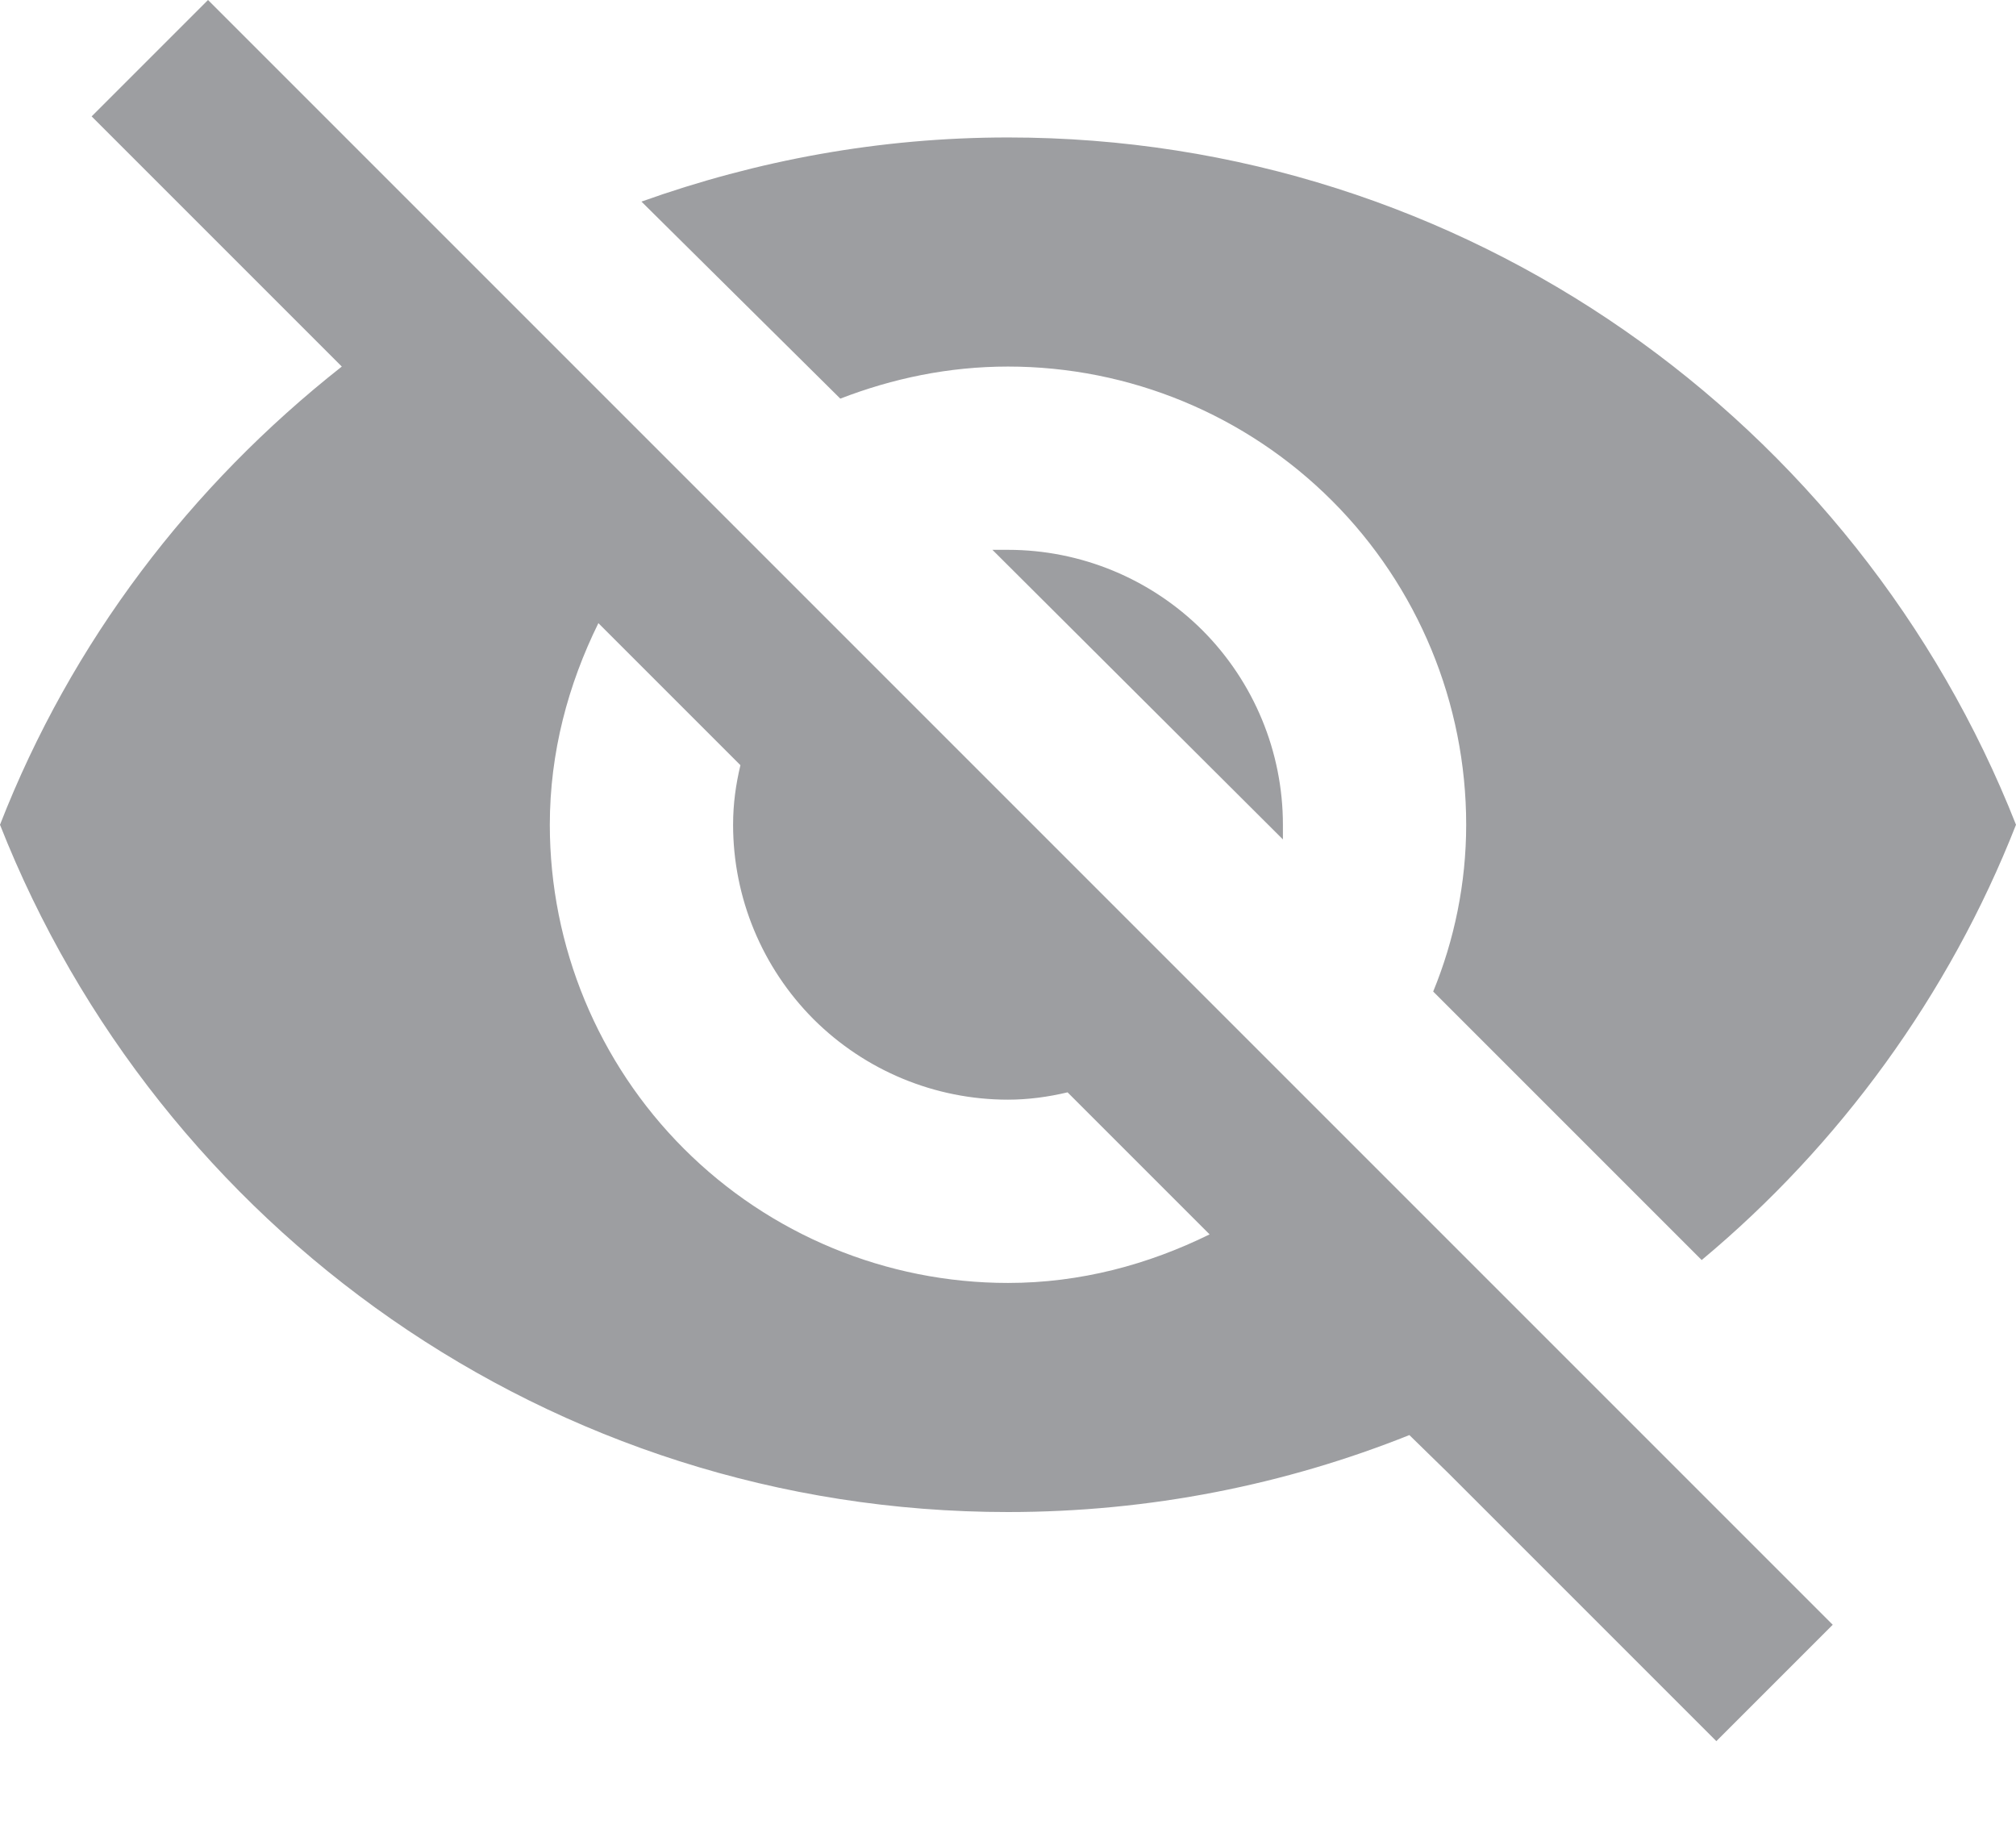
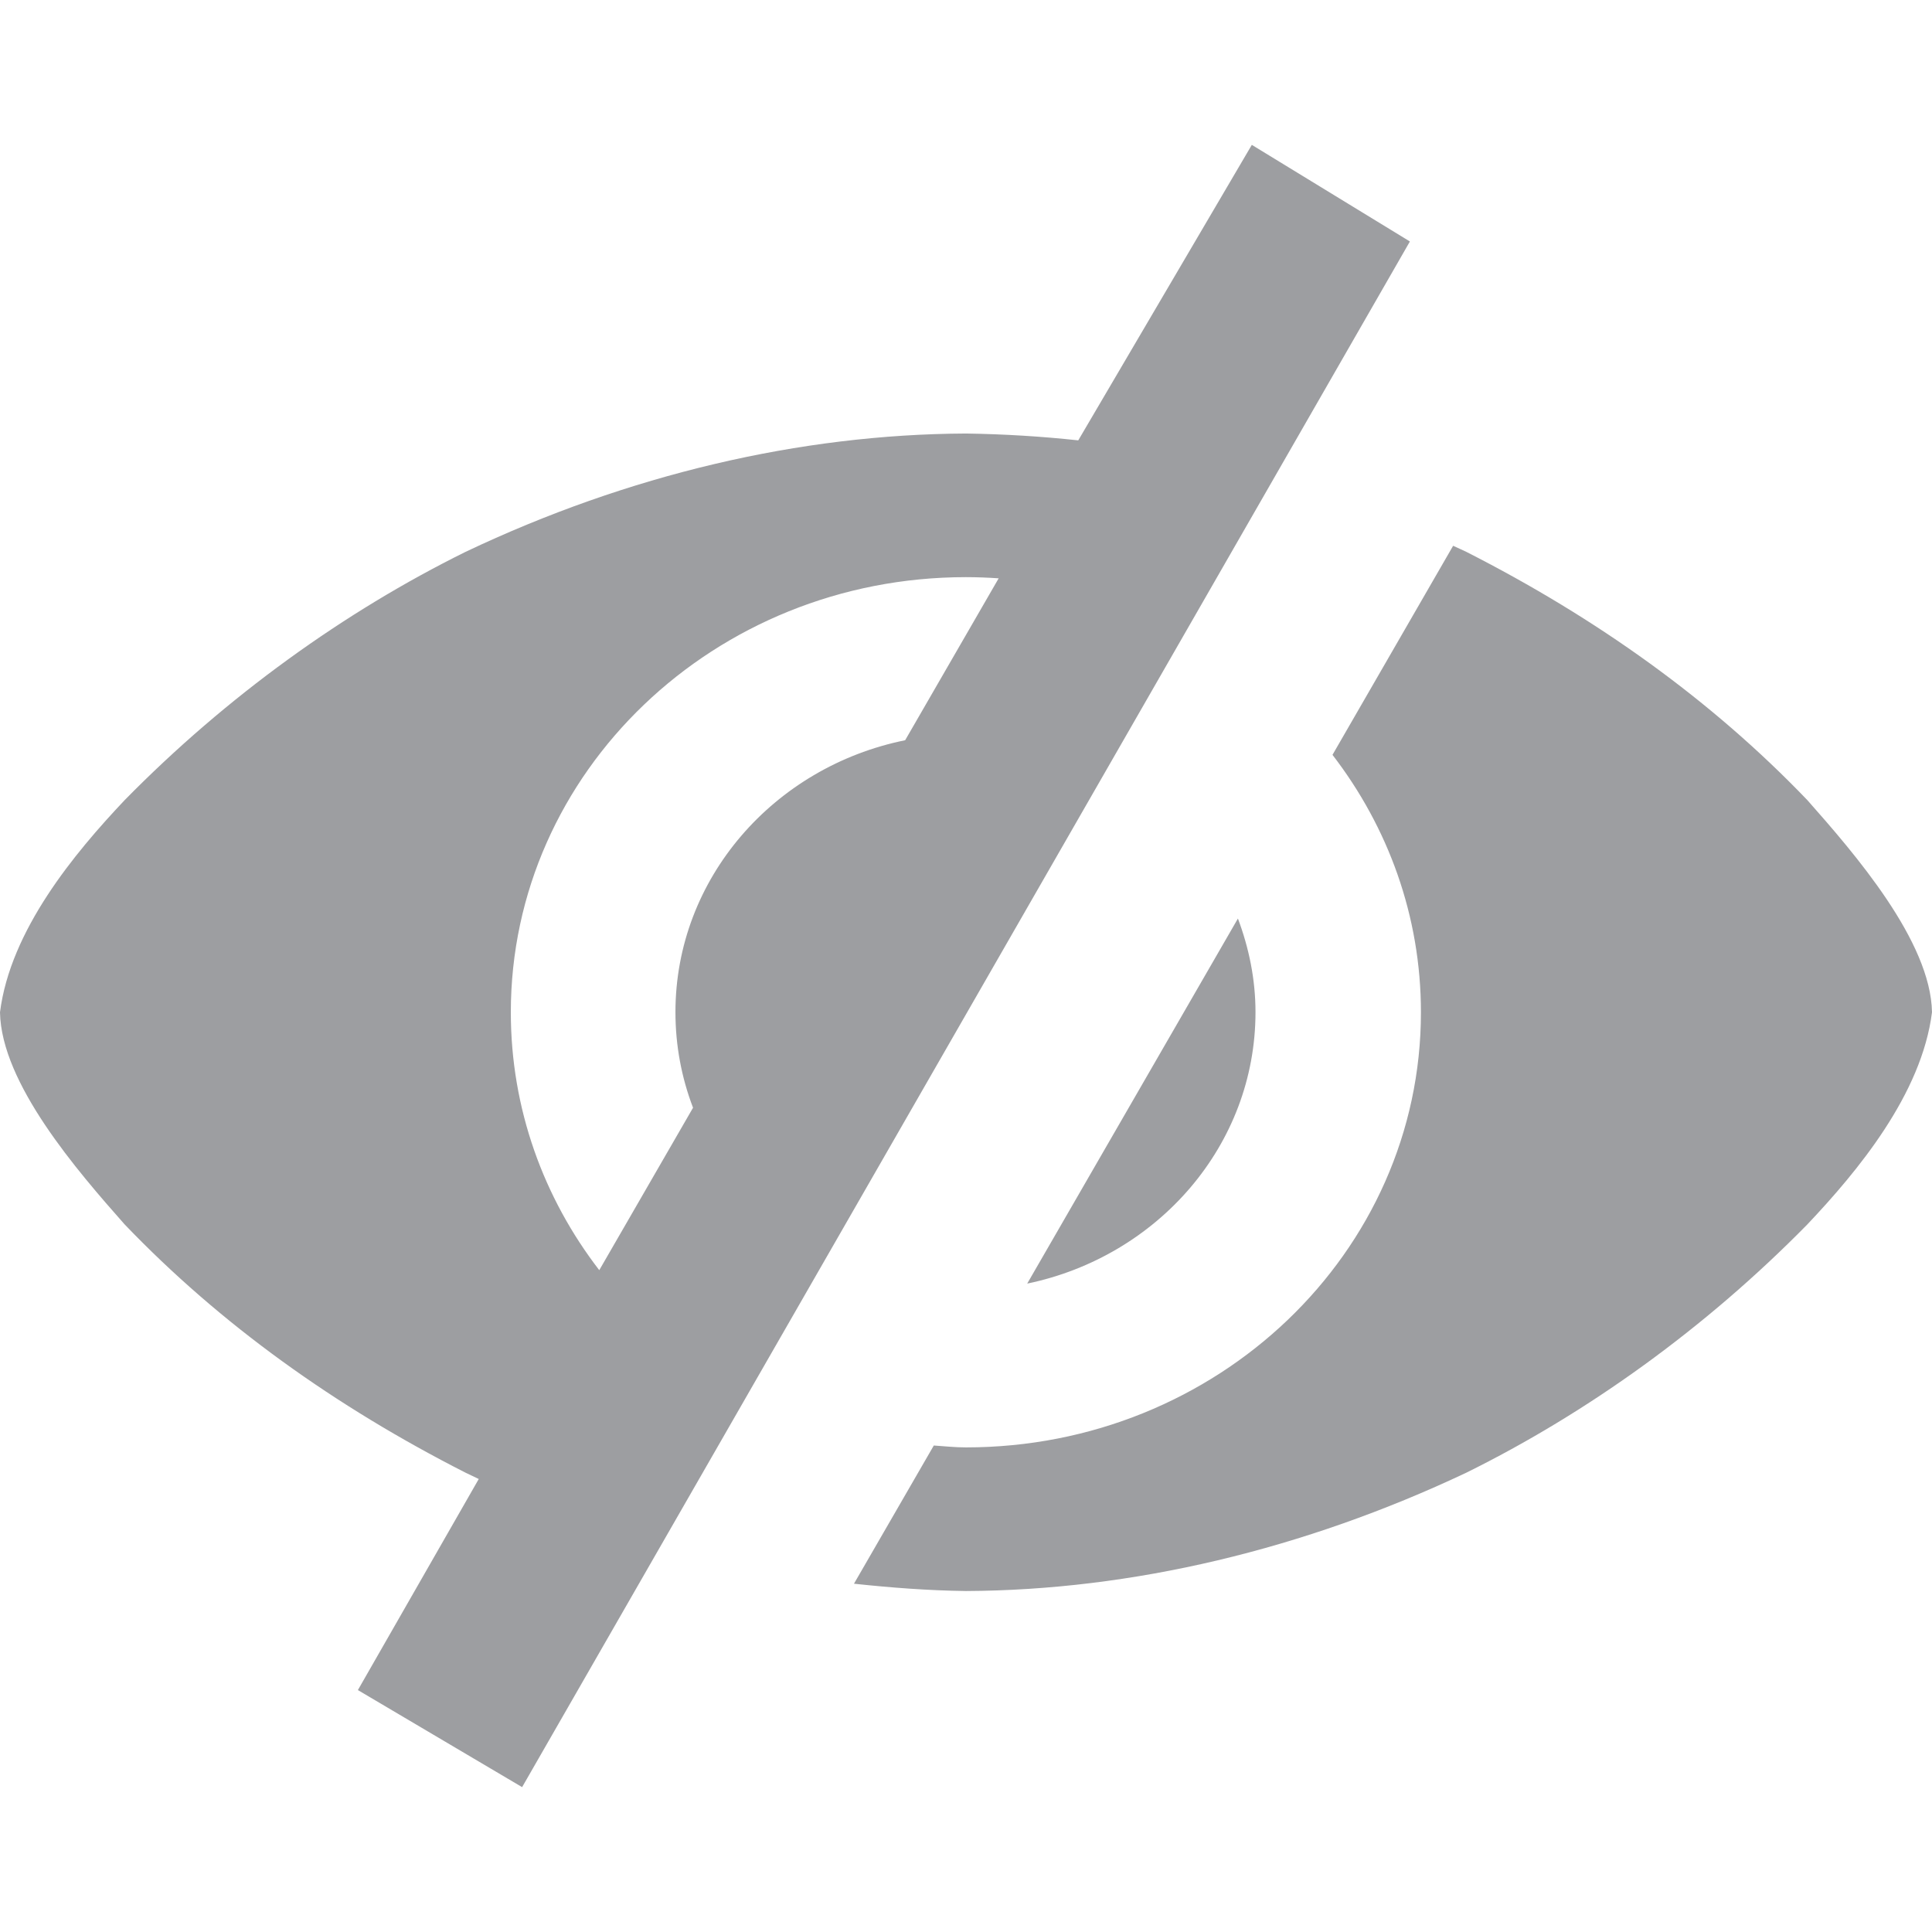
- <svg xmlns="http://www.w3.org/2000/svg" width="11" height="10" viewBox="0 0 11 10" fill="none">
-   <path d="M5.415 3L7 4.58C7 4.555 7 4.525 7 4.5C7 4.102 6.842 3.721 6.561 3.439C6.279 3.158 5.898 3 5.5 3C5.47 3 5.445 3 5.415 3ZM3.265 3.4L4.04 4.175C4.015 4.28 4 4.385 4 4.5C4 4.898 4.158 5.279 4.439 5.561C4.721 5.842 5.102 6 5.5 6C5.61 6 5.72 5.985 5.825 5.96L6.6 6.735C6.265 6.9 5.895 7 5.5 7C4.837 7 4.201 6.737 3.732 6.268C3.263 5.799 3 5.163 3 4.5C3 4.105 3.1 3.735 3.265 3.4ZM0.5 0.635L1.64 1.775L1.865 2C1.04 2.65 0.39 3.5 0 4.5C0.865 6.695 3 8.25 5.5 8.25C6.275 8.25 7.015 8.1 7.69 7.83L7.905 8.04L9.365 9.5L10 8.865L1.135 0M5.5 2C6.163 2 6.799 2.263 7.268 2.732C7.737 3.201 8 3.837 8 4.5C8 4.82 7.935 5.13 7.82 5.41L9.285 6.875C10.035 6.25 10.635 5.43 11 4.5C10.135 2.305 8 0.75 5.5 0.75C4.8 0.75 4.13 0.875 3.5 1.1L4.585 2.175C4.87 2.065 5.175 2 5.5 2Z" fill="#9D9EA1" />
+ <svg xmlns="http://www.w3.org/2000/svg" version="1.1" id="svg2" viewBox="0 0 1200 1200" enable-background="new 0 0 1200 1200" xml:space="preserve" fill="#9D9EA1">
+   <g id="SVGRepo_bgCarrier" stroke-width="0" />
+   <g id="SVGRepo_tracerCarrier" stroke-linecap="round" stroke-linejoin="round" />
+   <g id="SVGRepo_iconCarrier">
+     <path id="path6596" d=" M669.727,273.516c-22.891-2.476-46.15-3.895-69.727-4.248c-103.025,0.457-209.823,25.517-310.913,73.536 c-75.058,37.122-148.173,89.529-211.67,154.174C46.232,529.978,6.431,577.76,0,628.74c0.76,44.162,48.153,98.67,77.417,131.764 c59.543,62.106,130.754,113.013,211.67,154.174c2.75,1.335,5.51,2.654,8.276,3.955l-75.072,131.102l102.005,60.286l551.416-960.033 l-98.186-60.008L669.727,273.516z M902.563,338.995l-74.927,129.857c34.47,44.782,54.932,100.006,54.932,159.888 c0,149.257-126.522,270.264-282.642,270.264c-6.749,0-13.29-0.728-19.922-1.172l-49.585,85.84c22.868,2.449,45.99,4.233,69.58,4.541 c103.123-0.463,209.861-25.812,310.84-73.535c75.058-37.122,148.246-89.529,211.743-154.174 c31.186-32.999,70.985-80.782,77.417-131.764c-0.76-44.161-48.153-98.669-77.417-131.763 c-59.543-62.106-130.827-113.013-211.743-154.175C908.108,341.478,905.312,340.287,902.563,338.995L902.563,338.995z M599.927,358.478c6.846,0,13.638,0.274,20.361,0.732l-58.081,100.561c-81.514,16.526-142.676,85.88-142.676,168.897 c0,20.854,3.841,40.819,10.913,59.325c0.008,0.021-0.008,0.053,0,0.074l-58.228,100.854 c-34.551-44.823-54.932-100.229-54.932-160.182C317.285,479.484,443.808,358.477,599.927,358.478L599.927,358.478z M768.896,570.513 L638.013,797.271c81.076-16.837,141.797-85.875,141.797-168.603C779.81,608.194,775.724,588.729,768.896,570.513L768.896,570.513z" />
+   </g>
</svg>
